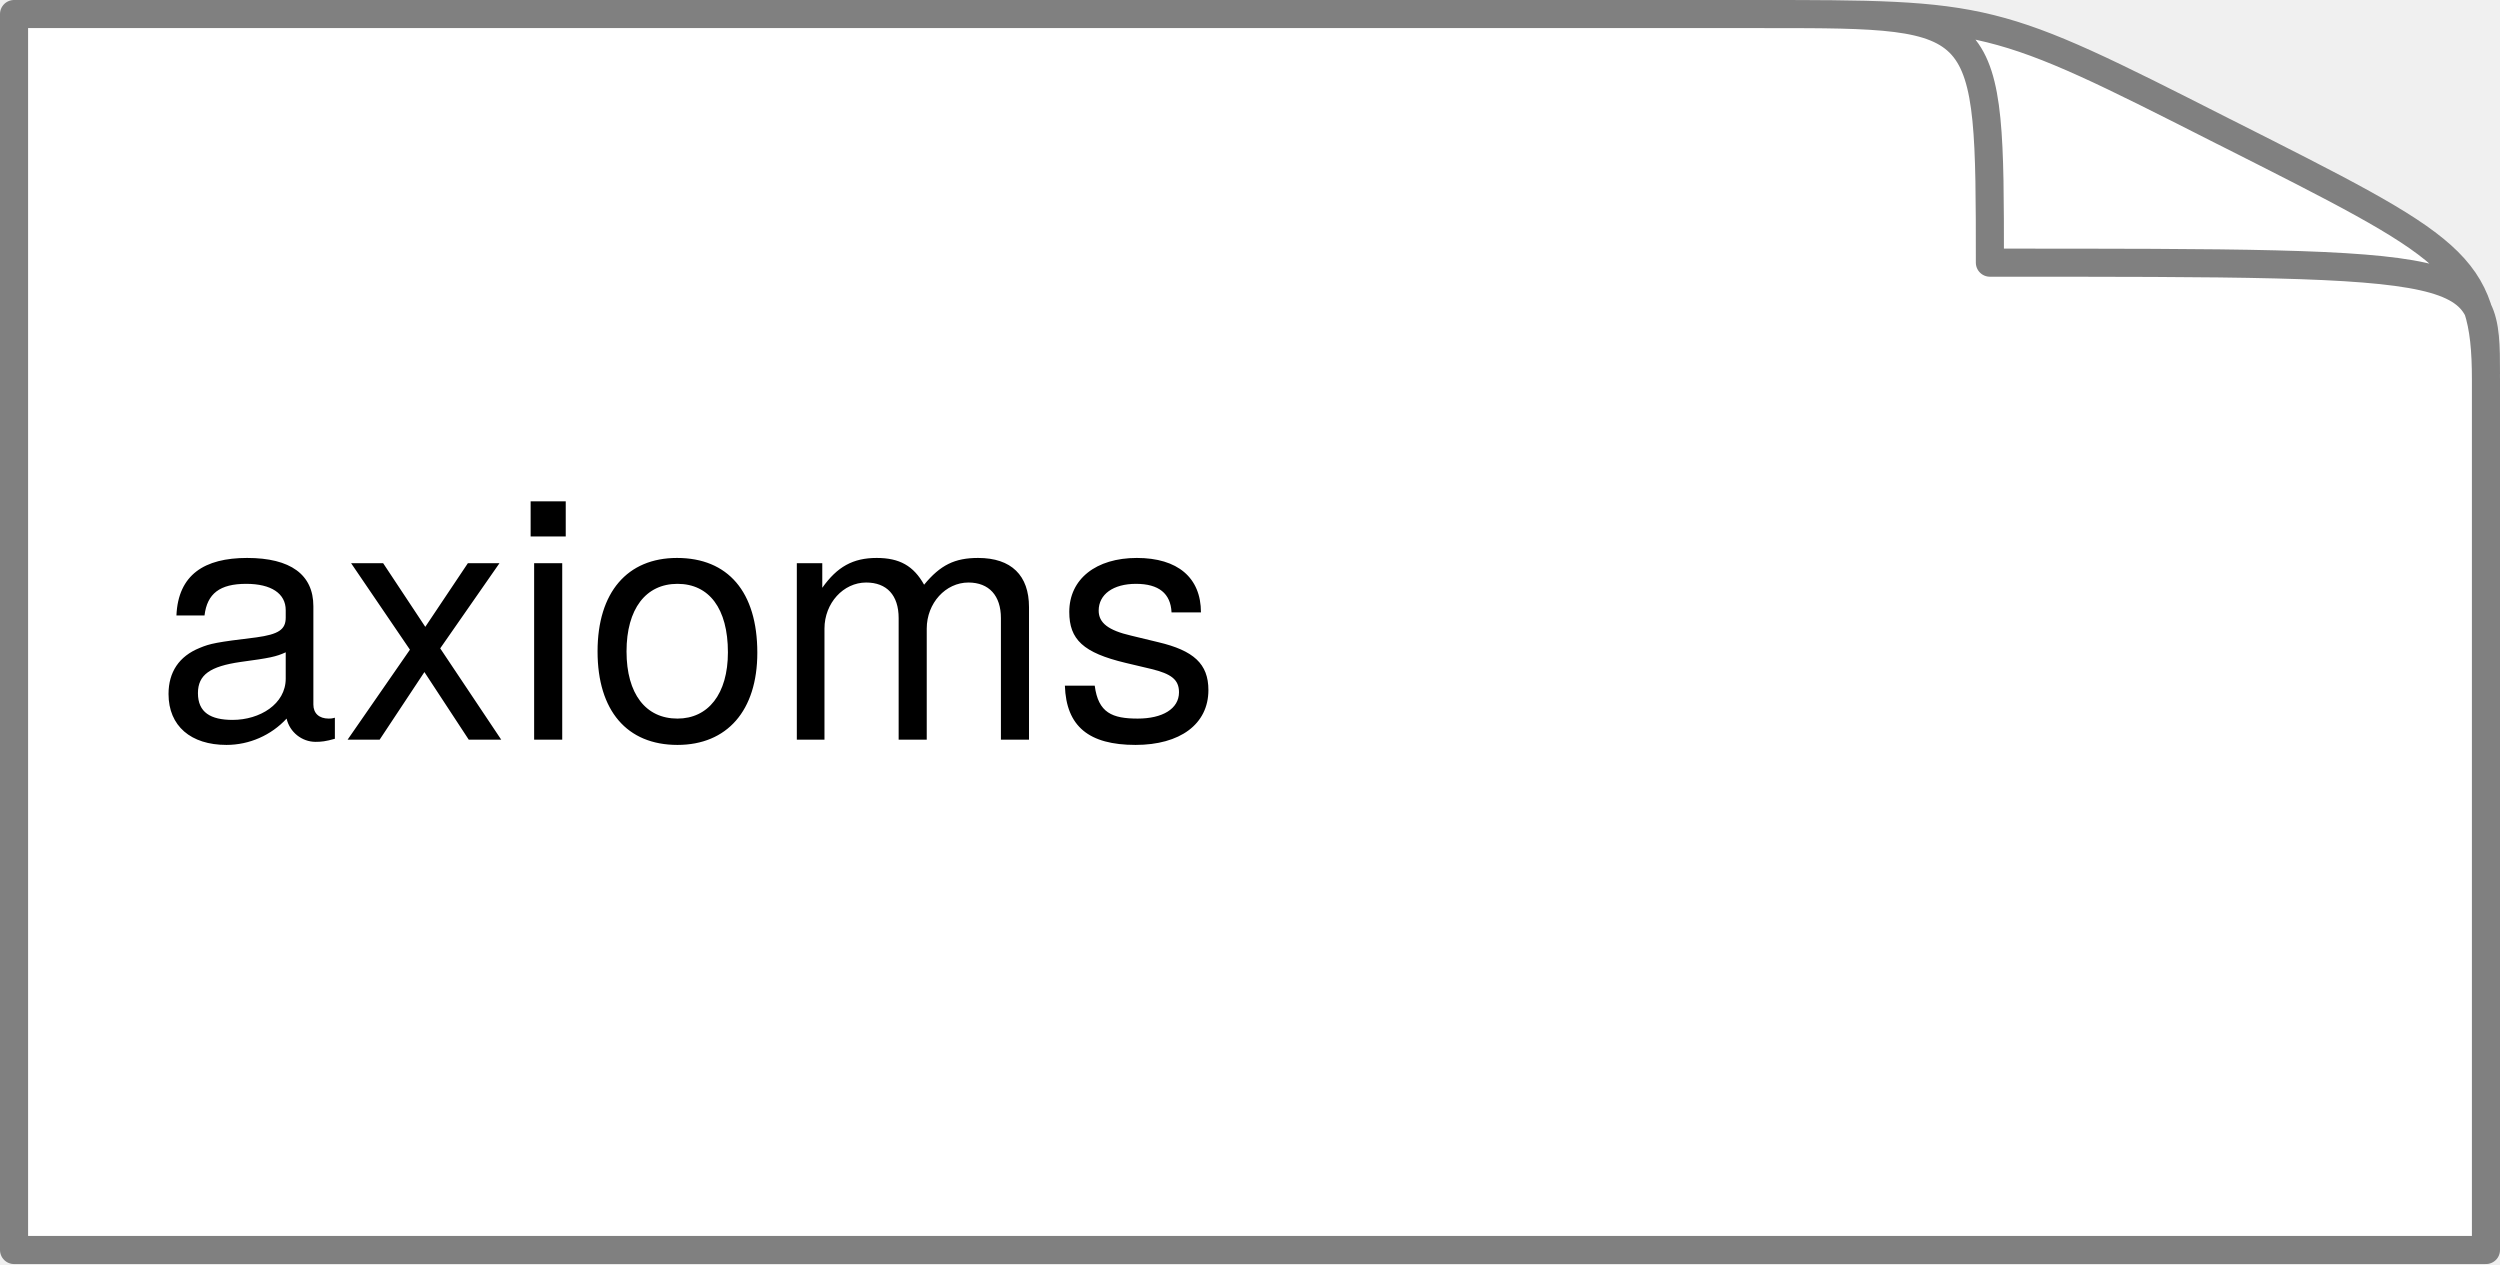
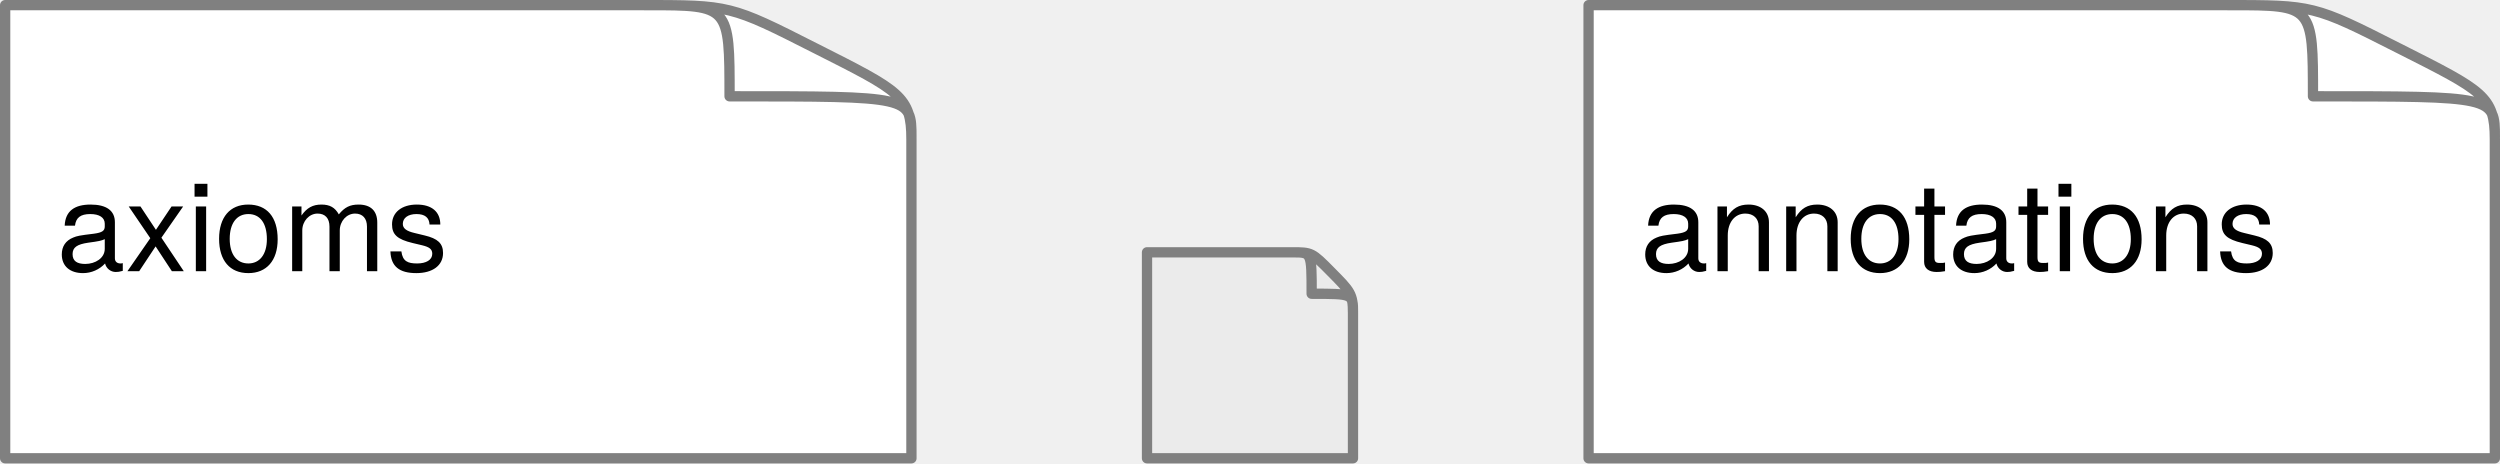
- <svg xmlns="http://www.w3.org/2000/svg" version="1.1" viewBox="425 241.415 89 45" width="89" height="45">
+ <svg xmlns="http://www.w3.org/2000/svg" version="1.1" viewBox="578.63 427.505 242.75 45" width="242.75" height="45">
  <defs />
-   <g id="Nodes" stroke-dasharray="none" stroke="none" fill-opacity="1" fill="none" stroke-opacity="1">
-     <g id="Nodes_Layer_1">
-       <g id="Graphic_77">
-         <path d="M 513.5 254.934 C 513.5 250.766 512.382 250.25 504.218 246.125 L 504.132 246.083 C 495.925 241.915 495.84 241.915 487.417 241.915 C 476.203 241.915 425.5 241.915 425.5 241.915 L 425.5 285.915 L 513.5 285.915 L 513.5 254.934 Z" fill="white" />
-         <path d="M 513.5 254.934 C 513.5 250.766 512.382 250.25 504.218 246.125 L 504.132 246.083 C 495.925 241.915 495.84 241.915 487.417 241.915 C 476.203 241.915 425.5 241.915 425.5 241.915 L 425.5 285.915 L 513.5 285.915 L 513.5 254.934 Z M 513.5 254.719 C 513.5 250.766 513.413 250.766 495.84 250.766 L 495.84 250.766 C 495.84 241.958 495.84 241.915 487.933 241.915" stroke="gray" stroke-linecap="round" stroke-linejoin="round" stroke-width="1" />
-         <text transform="translate(430.4997 256.7466)" fill="black">
+   <g id="01__Nodes" stroke-dasharray="none" stroke="none" fill-opacity="1" fill="none" stroke-opacity="1">
+     <g id="01__Nodes_GraphViz_dot">
+       <g id="Graphic_131">
+         <path d="M 710.005 457.923 C 710.005 456.028 709.751 455.794 707.896 453.919 L 707.876 453.899 C 706.011 452.005 705.991 452.005 704.077 452.005 C 701.529 452.005 690.005 452.005 690.005 452.005 L 690.005 472.005 L 710.005 472.005 L 710.005 457.923 Z" fill="#ebebeb" />
+         <path d="M 710.005 457.923 C 710.005 456.028 709.751 455.794 707.896 453.919 L 707.876 453.899 C 706.011 452.005 705.991 452.005 704.077 452.005 C 701.529 452.005 690.005 452.005 690.005 452.005 L 690.005 472.005 L 710.005 472.005 L 710.005 457.923 Z M 710.005 457.825 C 710.005 456.028 709.986 456.028 705.991 456.028 L 705.991 456.028 C 705.991 452.024 705.991 452.005 704.194 452.005" stroke="gray" stroke-linecap="round" stroke-linejoin="round" stroke-width="1" />
+       </g>
+       <g id="Graphic_130">
+         <path d="M 820.88 441.024 C 820.88 436.856 819.763 436.34 811.599 432.215 L 811.513 432.173 C 803.306 428.005 803.22 428.005 794.798 428.005 C 783.583 428.005 732.88 428.005 732.88 428.005 L 732.88 472.005 L 820.88 472.005 L 820.88 441.024 Z" fill="white" />
+         <path d="M 820.88 441.024 C 820.88 436.856 819.763 436.34 811.599 432.215 L 811.513 432.173 C 803.306 428.005 803.22 428.005 794.798 428.005 C 783.583 428.005 732.88 428.005 732.88 428.005 L 732.88 472.005 L 820.88 472.005 L 820.88 441.024 Z M 820.88 440.81 C 820.88 436.856 820.794 436.856 803.22 436.856 L 803.22 436.856 C 803.22 428.048 803.22 428.005 795.314 428.005" stroke="gray" stroke-linecap="round" stroke-linejoin="round" stroke-width="1" />
+         <text transform="translate(737.8802 442.8367)" fill="black">
+           <tspan font-family="Helvetica Neue" font-size="12" fill="black" x="0" y="11" xml:space="preserve">annotations</tspan>
+         </text>
+       </g>
+       <g id="Graphic_132">
+         <path d="M 667.13 441.024 C 667.13 436.856 666.013 436.34 657.849 432.215 L 657.763 432.173 C 649.556 428.005 649.47 428.005 641.048 428.005 C 629.833 428.005 579.13 428.005 579.13 428.005 L 579.13 472.005 L 667.13 472.005 L 667.13 441.024 Z" fill="white" />
+         <path d="M 667.13 441.024 C 667.13 436.856 666.013 436.34 657.849 432.215 L 657.763 432.173 C 649.556 428.005 649.47 428.005 641.048 428.005 C 629.833 428.005 579.13 428.005 579.13 428.005 L 579.13 472.005 L 667.13 472.005 L 667.13 441.024 Z M 667.13 440.81 C 667.13 436.856 667.044 436.856 649.47 436.856 L 649.47 436.856 C 649.47 428.048 649.47 428.005 641.563 428.005" stroke="gray" stroke-linecap="round" stroke-linejoin="round" stroke-width="1" />
+         <text transform="translate(584.1301 442.8367)" fill="black">
          <tspan font-family="Helvetica Neue" font-size="12" fill="black" x="0" y="11" xml:space="preserve">axioms</tspan>
        </text>
      </g>
    </g>
  </g>
</svg>
